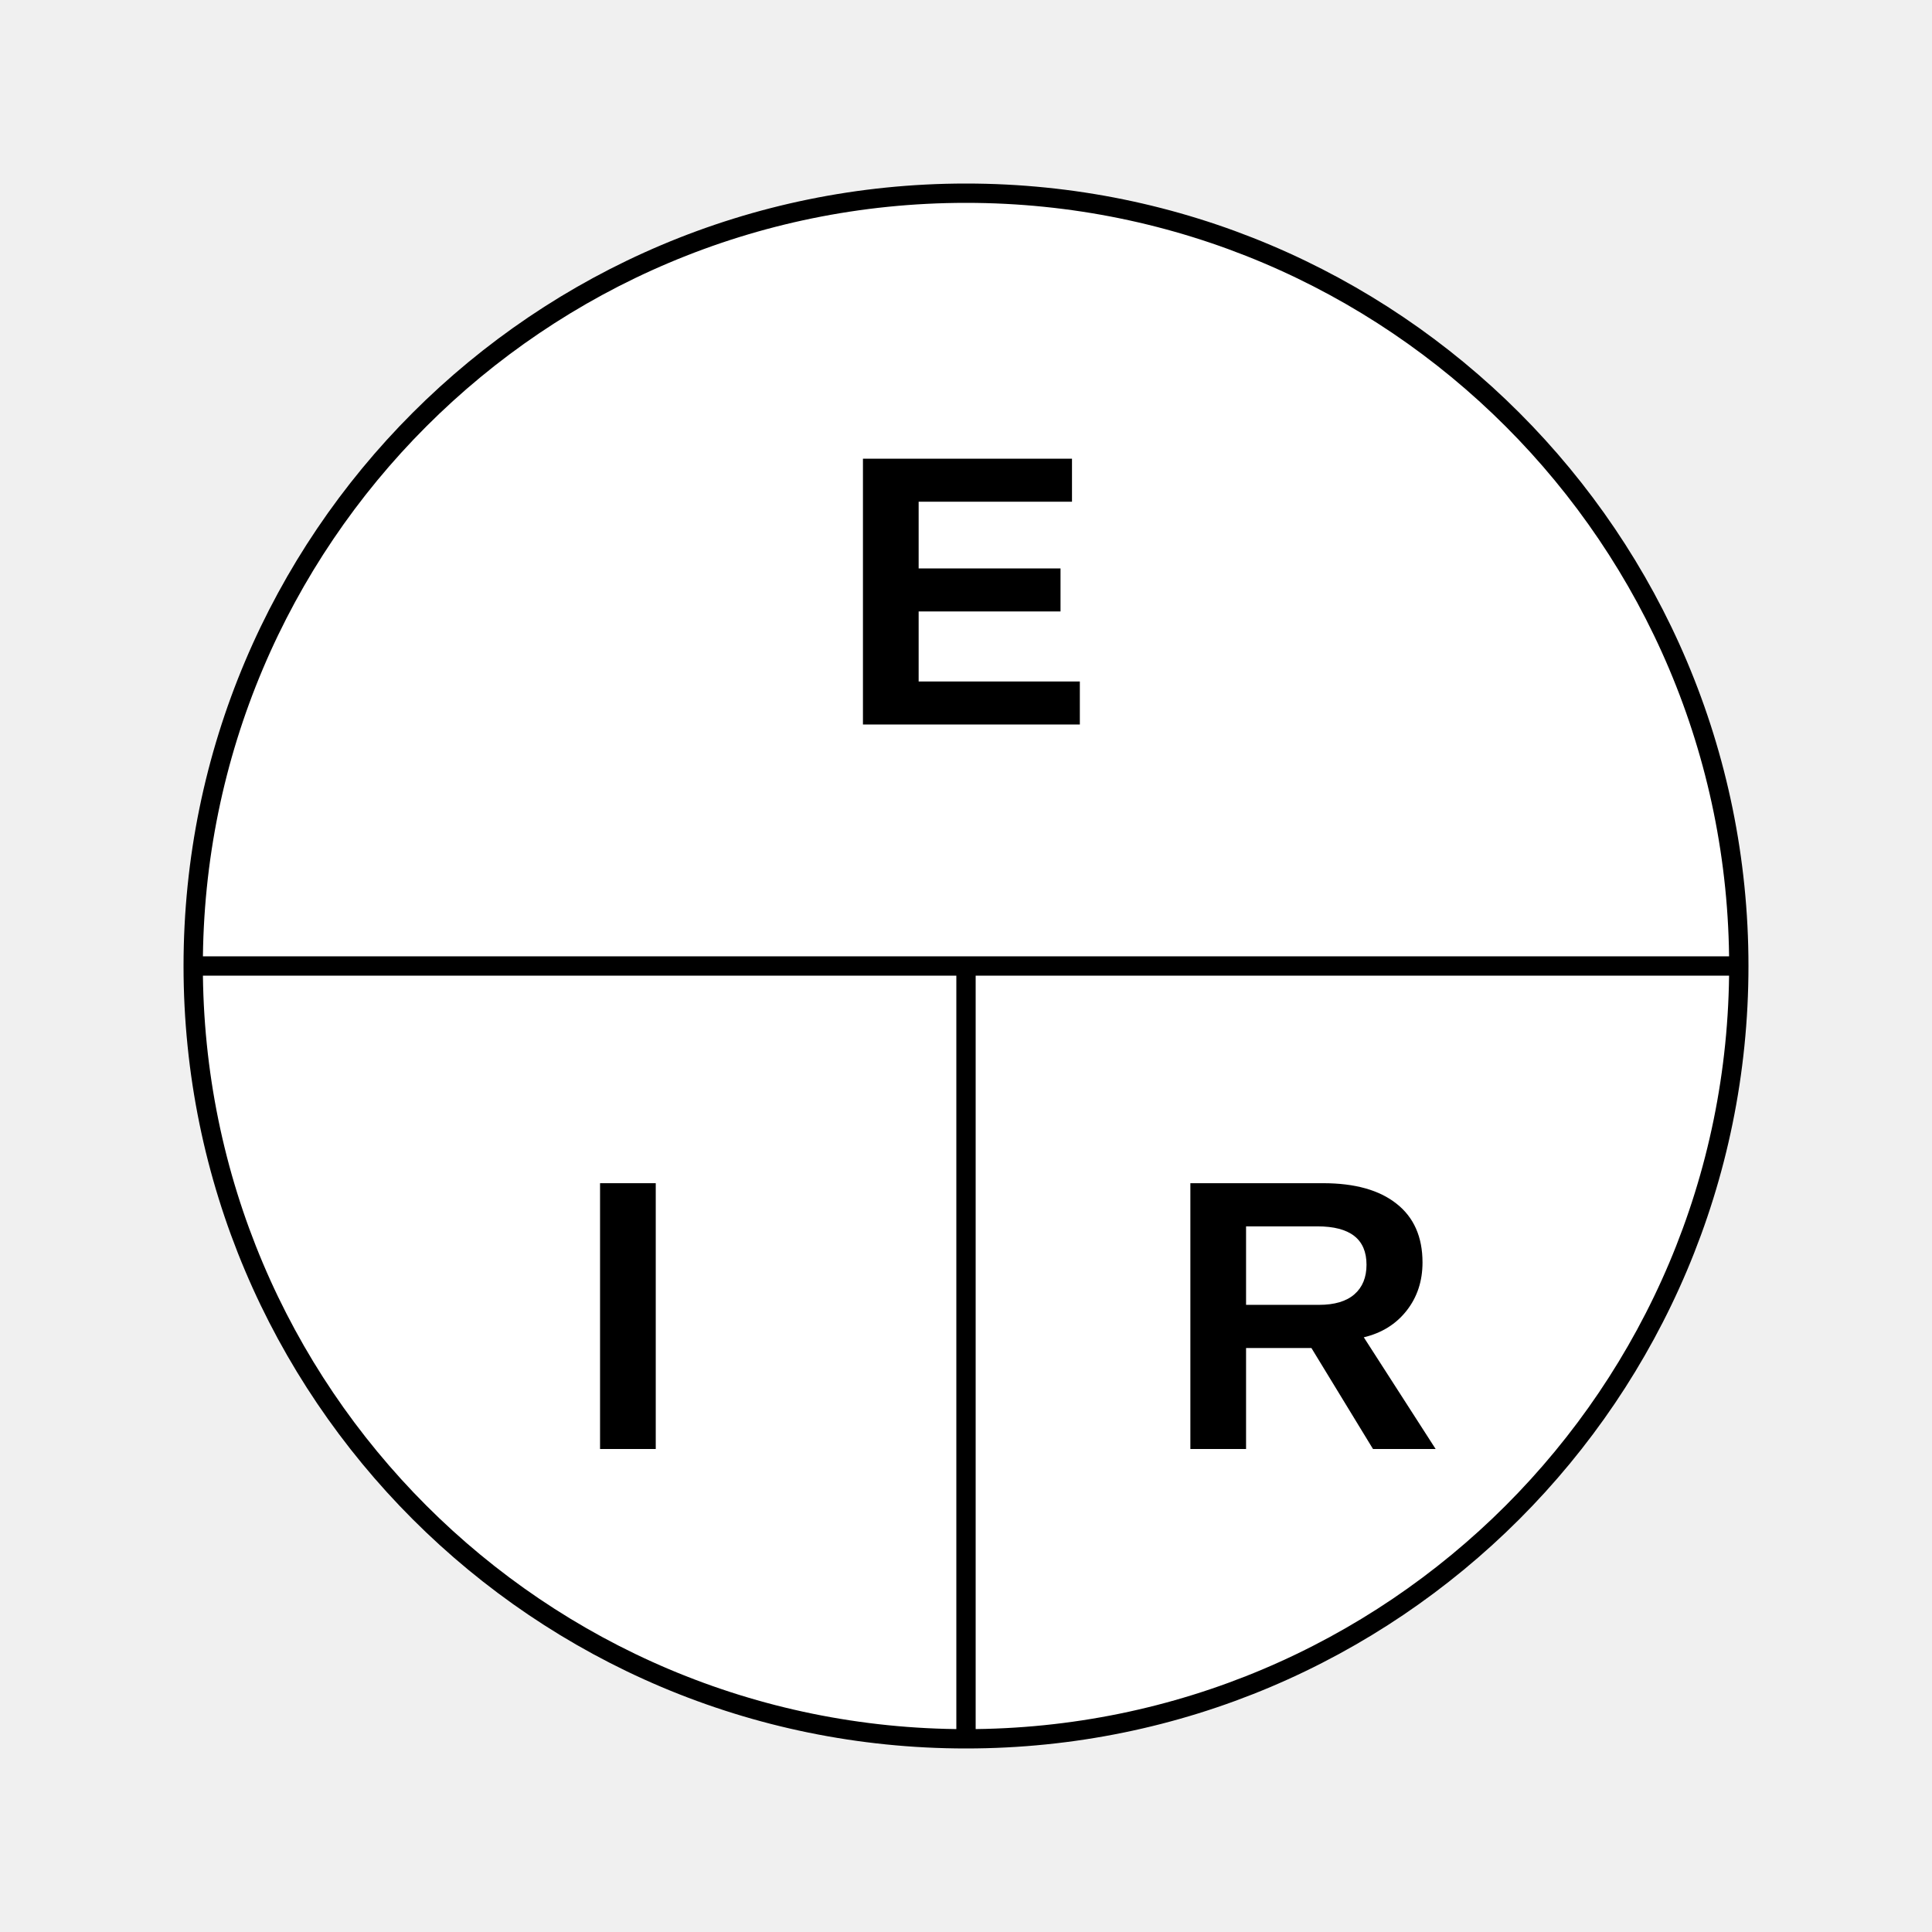
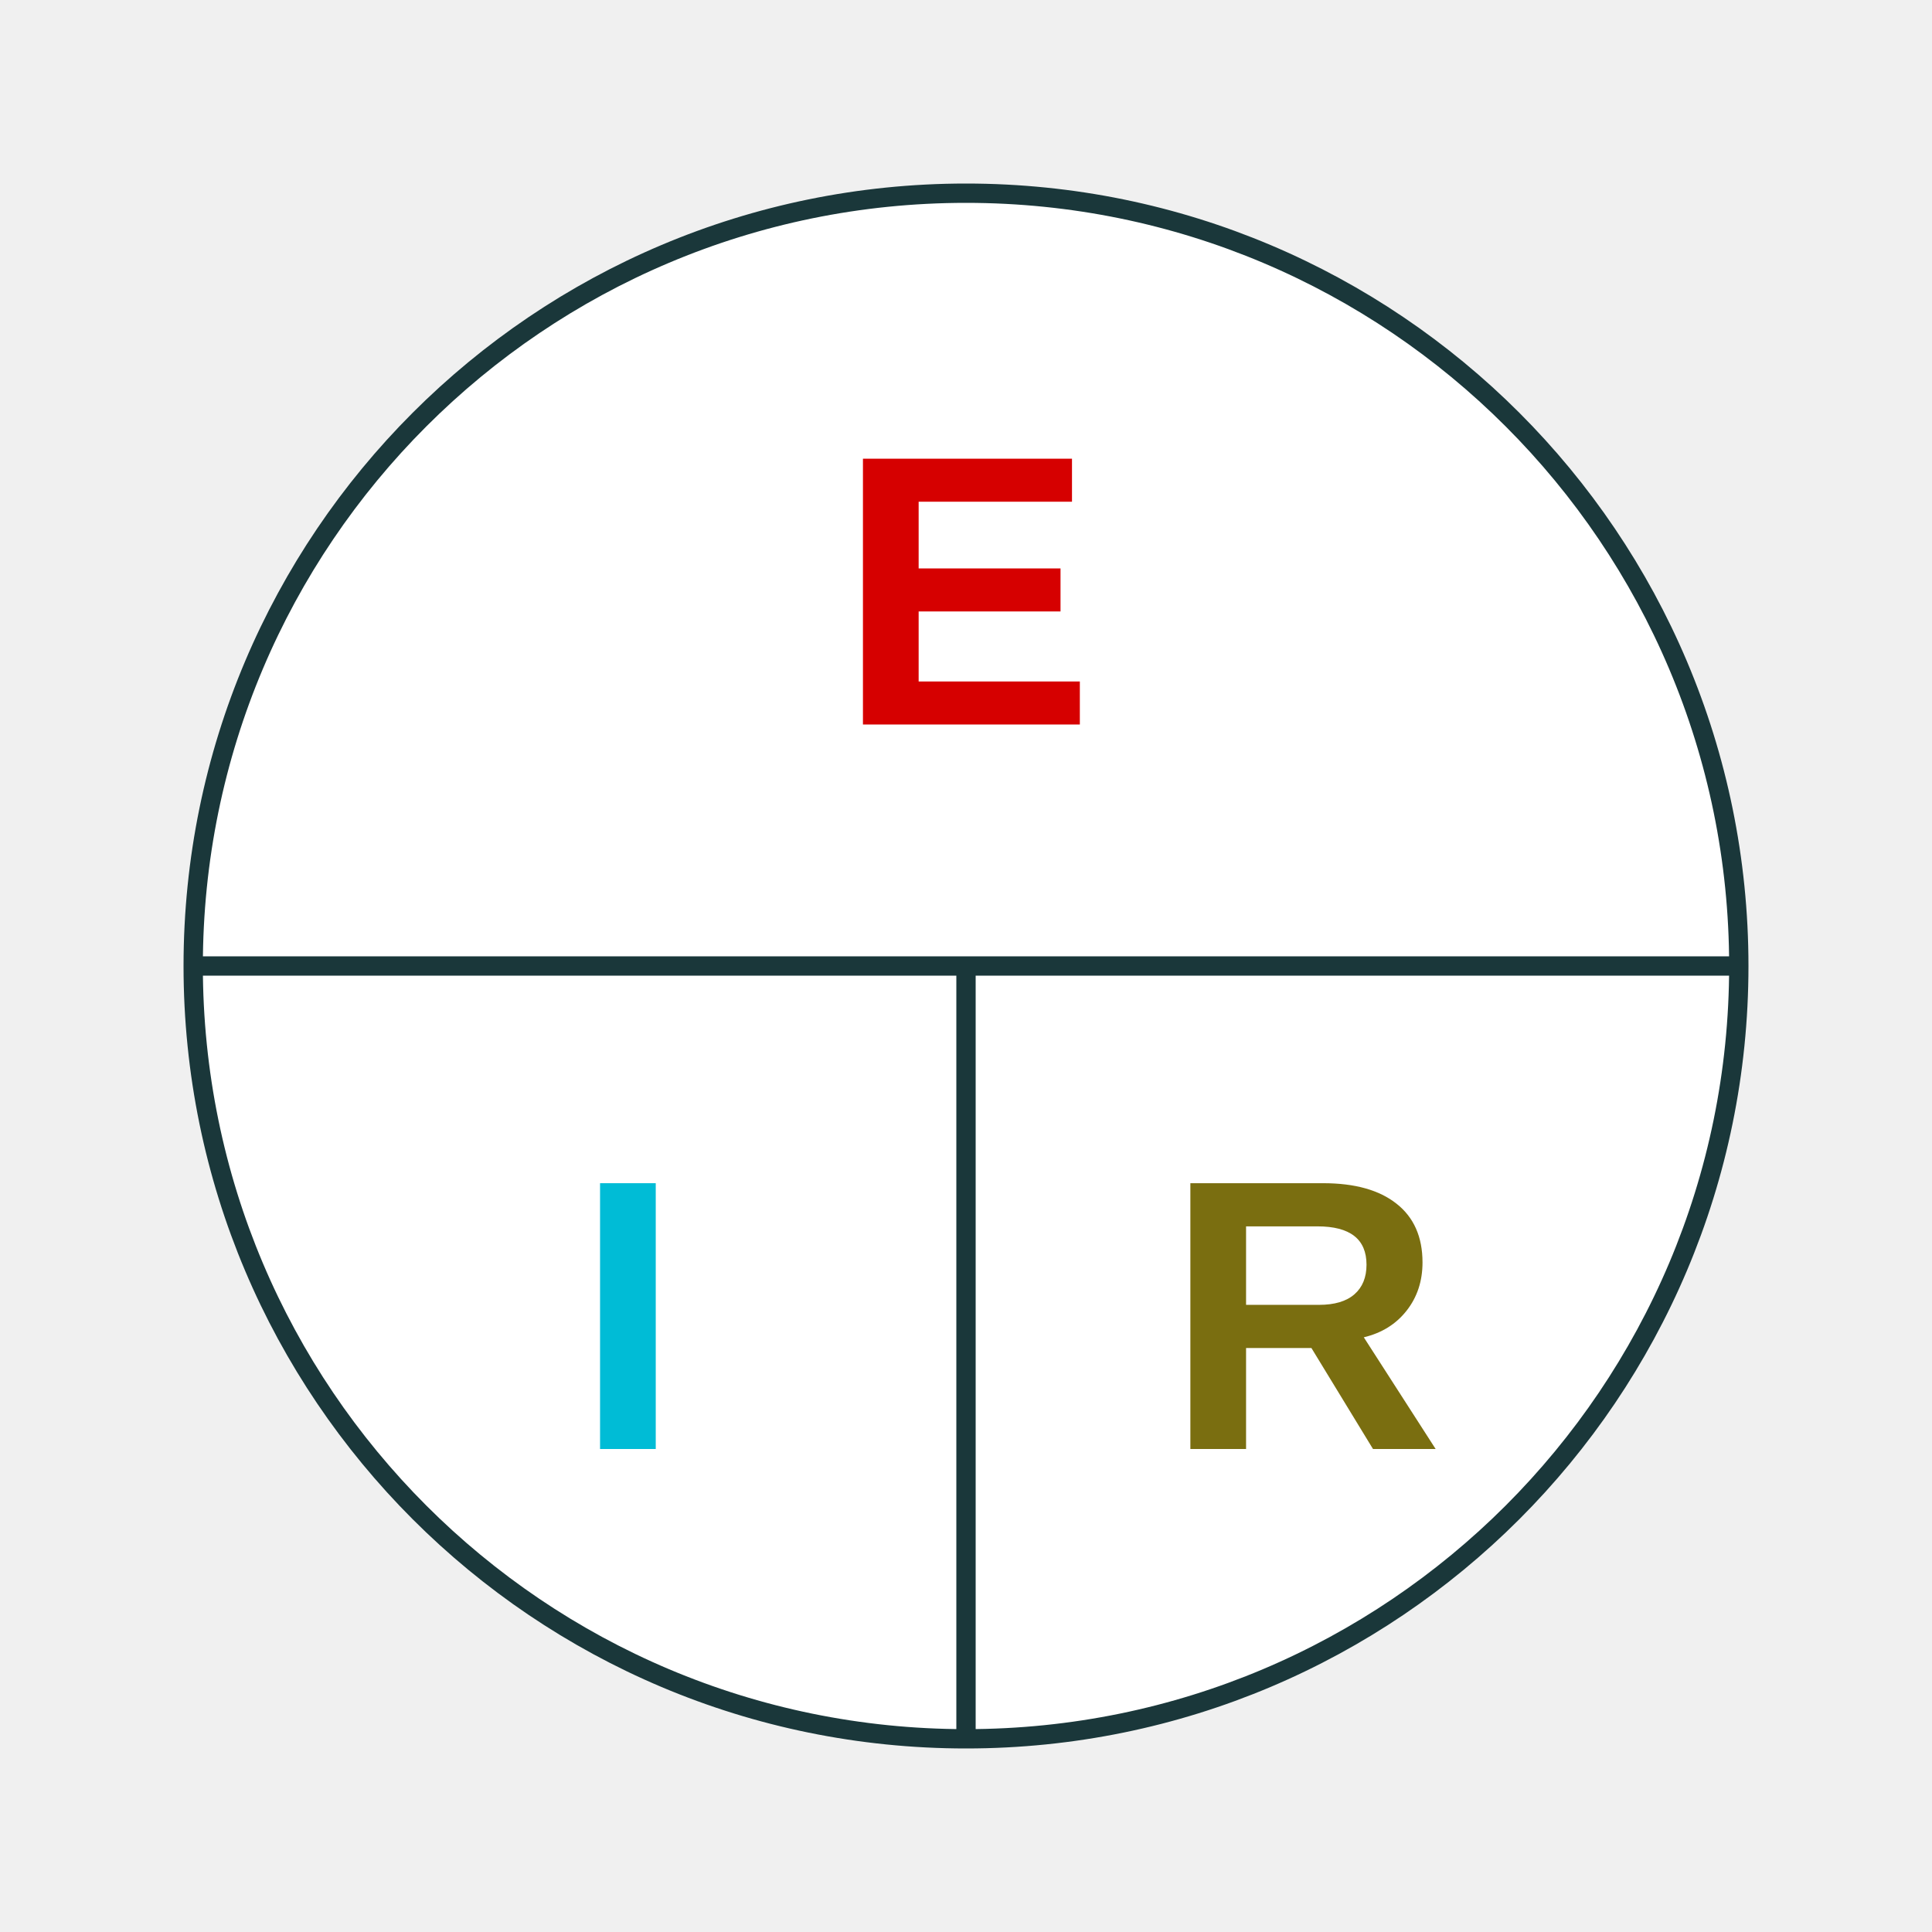
<svg xmlns="http://www.w3.org/2000/svg" viewBox="0 0 200 200" width="150" height="150">
-   <circle cx="100" cy="100" r="80" fill="white" stroke="black" stroke-width="2" />
-   <line x1="20" y1="100" x2="180" y2="100" stroke="black" stroke-width="2" />
-   <line x1="100" y1="100" x2="100" y2="180" stroke="black" stroke-width="2" />
-   <text x="100" y="75" text-anchor="middle" font-family="Arial" font-size="40" font-weight="bold">E</text>
-   <text x="65" y="150" text-anchor="middle" font-family="Arial" font-size="40" font-weight="bold">I</text>
-   <text x="135" y="150" text-anchor="middle" font-family="Arial" font-size="40" font-weight="bold">R</text>
+   <circle cx="100" cy="100" r="80" fill="white" stroke="#1a373a" stroke-width="2" />
+   <line x1="20" y1="100" x2="180" y2="100" stroke="#1a373a" stroke-width="2" />
+   <line x1="100" y1="100" x2="100" y2="180" stroke="#1a373a" stroke-width="2" />
+   <text x="100" y="75" text-anchor="middle" font-family="Arial" font-size="40" font-weight="bold" fill="#d60000">E</text>
+   <text x="65" y="150" text-anchor="middle" font-family="Arial" font-size="40" font-weight="bold" fill="#00bcd6">I</text>
+   <text x="135" y="150" text-anchor="middle" font-family="Arial" font-size="40" font-weight="bold" fill="#7a6e10">R</text>
</svg>
